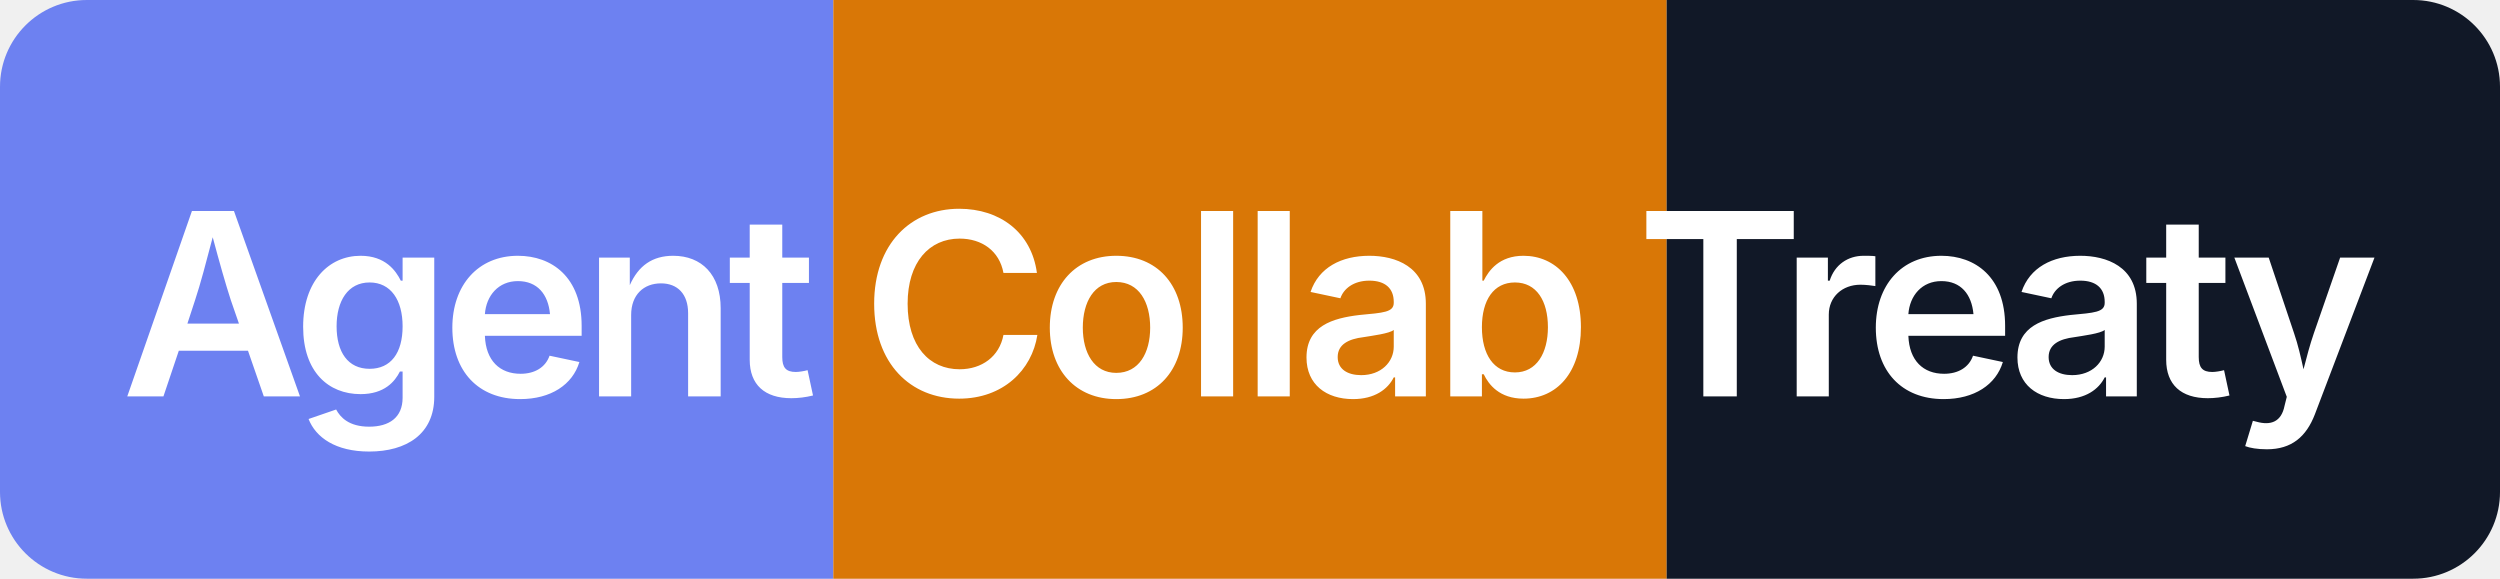
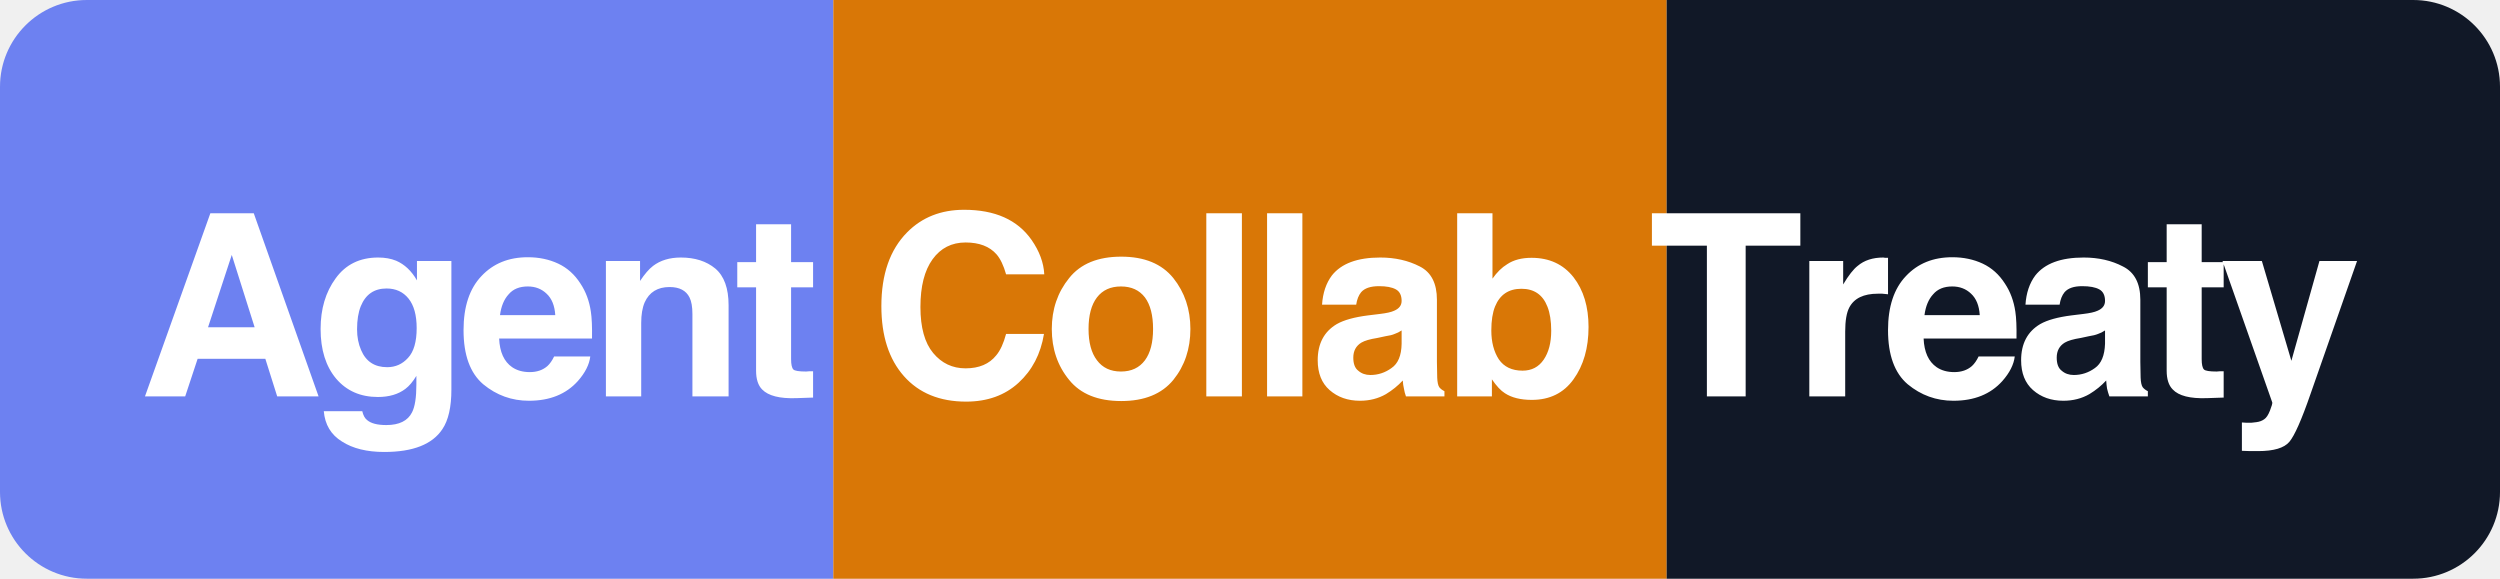
- <svg xmlns="http://www.w3.org/2000/svg" width="86.4" height="20" viewBox="0 0 86.4 20">
+ <svg xmlns="http://www.w3.org/2000/svg" width="86.4" height="20" viewBox="0 0 86.4 20" role="img" aria-label="Agent Collab Treaty">
  <defs>
    <clipPath id="badge">
      <rect width="86.4" height="20" rx="3" ry="3" />
    </clipPath>
  </defs>
  <g clip-path="url(#badge)">
    <rect width="28.8" height="20" fill="#6d81f1" />
    <rect x="28.8" width="28.8" height="20" fill="#D97706" />
    <rect x="57.6" width="28.8" height="20" fill="#111827" />
  </g>
-   <text x="43.2" y="13.7" font-family="ui-sans-serif, system-ui, -apple-system, BlinkMacSystemFont, sans-serif" font-size="8.8" fill="#ffffff" font-weight="600" letter-spacing="-0.35" text-anchor="middle">Agent Collab Treaty</text>
+   <path fill="#ffffff" d="M9.17 12.40H6.83L6.40 13.70H5.01L7.27 7.37H8.77L11.01 13.70H9.58ZM8.80 11.31 8.01 8.81 7.19 11.31ZM12.69 14.52Q12.89 14.69 13.35 14.69Q14.02 14.69 14.24 14.25Q14.39 13.96 14.39 13.29V12.99Q14.21 13.29 14.01 13.44Q13.64 13.72 13.06 13.72Q12.16 13.72 11.62 13.09Q11.08 12.45 11.08 11.37Q11.08 10.33 11.60 9.62Q12.12 8.90 13.07 8.90Q13.42 8.90 13.69 9.01Q14.13 9.20 14.41 9.69V9.02H15.60V13.46Q15.60 14.37 15.29 14.83Q14.77 15.62 13.28 15.62Q12.38 15.62 11.82 15.26Q11.25 14.91 11.19 14.21H12.52Q12.57 14.43 12.69 14.52ZM12.48 12.10Q12.73 12.69 13.38 12.69Q13.81 12.69 14.10 12.37Q14.40 12.05 14.40 11.34Q14.40 10.67 14.12 10.32Q13.84 9.97 13.36 9.97Q12.72 9.97 12.47 10.58Q12.34 10.90 12.34 11.38Q12.34 11.78 12.48 12.10ZM20.40 12.32Q20.35 12.74 19.97 13.17Q19.36 13.85 18.28 13.85Q17.39 13.85 16.70 13.28Q16.02 12.70 16.02 11.41Q16.02 10.19 16.64 9.54Q17.25 8.89 18.24 8.89Q18.82 8.89 19.29 9.11Q19.76 9.33 20.06 9.80Q20.34 10.22 20.42 10.77Q20.47 11.09 20.46 11.70H17.25Q17.28 12.40 17.70 12.69Q17.95 12.86 18.31 12.86Q18.68 12.86 18.92 12.65Q19.05 12.53 19.15 12.32ZM19.19 10.89Q19.16 10.40 18.89 10.15Q18.63 9.90 18.24 9.90Q17.81 9.90 17.58 10.17Q17.34 10.43 17.28 10.89ZM23.14 9.92Q22.52 9.92 22.28 10.45Q22.16 10.73 22.16 11.16V13.70H20.94V9.02H22.12V9.71Q22.36 9.35 22.57 9.19Q22.95 8.90 23.53 8.90Q24.26 8.90 24.72 9.28Q25.18 9.67 25.18 10.55V13.70H23.93V10.85Q23.93 10.48 23.83 10.28Q23.65 9.92 23.14 9.92ZM28.10 12.83V13.74L27.52 13.76Q26.66 13.79 26.34 13.46Q26.13 13.25 26.13 12.81V9.93H25.48V9.06H26.13V7.75H27.34V9.06H28.10V9.93H27.34V12.41Q27.34 12.69 27.42 12.77Q27.49 12.84 27.86 12.84Q27.92 12.84 27.98 12.83Q28.04 12.83 28.10 12.83ZM35.20 13.23Q34.49 13.88 33.39 13.88Q32.02 13.88 31.24 13.00Q30.46 12.12 30.46 10.58Q30.46 8.93 31.35 8.03Q32.12 7.25 33.32 7.25Q34.92 7.25 35.65 8.29Q36.06 8.88 36.09 9.48H34.77Q34.64 9.02 34.44 8.79Q34.08 8.38 33.37 8.38Q32.65 8.38 32.23 8.96Q31.81 9.54 31.81 10.61Q31.81 11.67 32.25 12.20Q32.69 12.73 33.37 12.73Q34.07 12.73 34.43 12.28Q34.64 12.03 34.77 11.54H36.08Q35.91 12.58 35.20 13.23ZM40.55 9.61Q41.14 10.35 41.14 11.37Q41.14 12.40 40.55 13.13Q39.95 13.86 38.75 13.86Q37.54 13.86 36.95 13.13Q36.35 12.40 36.35 11.37Q36.35 10.35 36.95 9.61Q37.54 8.87 38.75 8.87Q39.95 8.87 40.55 9.61ZM38.74 9.90Q38.20 9.90 37.91 10.28Q37.62 10.66 37.62 11.37Q37.62 12.07 37.91 12.45Q38.20 12.84 38.74 12.84Q39.28 12.84 39.57 12.45Q39.85 12.07 39.85 11.37Q39.85 10.66 39.57 10.28Q39.28 9.90 38.74 9.90ZM41.69 7.37H42.92V13.70H41.69ZM43.79 7.37H45.01V13.70H43.79ZM46.03 9.52Q46.52 8.90 47.70 8.90Q48.47 8.90 49.07 9.21Q49.66 9.51 49.66 10.36V12.51Q49.66 12.73 49.67 13.05Q49.68 13.29 49.74 13.38Q49.80 13.46 49.92 13.52V13.70H48.59Q48.54 13.56 48.52 13.43Q48.49 13.31 48.48 13.15Q48.23 13.42 47.90 13.62Q47.50 13.85 47.00 13.85Q46.37 13.85 45.95 13.48Q45.54 13.12 45.54 12.45Q45.54 11.59 46.20 11.20Q46.57 10.99 47.28 10.90L47.69 10.85Q48.03 10.81 48.18 10.74Q48.44 10.63 48.44 10.40Q48.44 10.11 48.24 10.00Q48.04 9.89 47.66 9.89Q47.22 9.89 47.04 10.10Q46.91 10.26 46.87 10.53H45.69Q45.73 9.92 46.03 9.52ZM46.94 12.81Q47.11 12.96 47.36 12.96Q47.76 12.96 48.09 12.72Q48.43 12.49 48.44 11.88V11.42Q48.32 11.50 48.20 11.54Q48.09 11.59 47.88 11.62L47.60 11.68Q47.22 11.74 47.05 11.84Q46.77 12.01 46.77 12.36Q46.77 12.68 46.94 12.81ZM52.94 13.82Q52.36 13.82 52.01 13.59Q51.80 13.46 51.56 13.11V13.70H50.36V7.37H51.58V9.63Q51.81 9.30 52.09 9.13Q52.42 8.91 52.93 8.91Q53.85 8.91 54.38 9.58Q54.90 10.25 54.90 11.30Q54.90 12.39 54.38 13.11Q53.87 13.82 52.94 13.82ZM53.61 11.43Q53.61 10.93 53.48 10.60Q53.24 9.98 52.58 9.98Q51.92 9.98 51.67 10.59Q51.54 10.91 51.54 11.42Q51.54 12.02 51.80 12.42Q52.07 12.81 52.62 12.81Q53.09 12.81 53.35 12.43Q53.61 12.05 53.61 11.43ZM62.22 7.37V8.49H60.33V13.70H58.99V8.49H57.09V7.37ZM64.90 10.15Q64.16 10.15 63.91 10.63Q63.77 10.90 63.77 11.46V13.70H62.53V9.02H63.70V9.83Q63.98 9.36 64.20 9.19Q64.54 8.90 65.09 8.90Q65.12 8.90 65.15 8.91Q65.17 8.91 65.25 8.91V10.17Q65.14 10.16 65.05 10.15Q64.96 10.15 64.90 10.15ZM69.63 12.32Q69.58 12.74 69.20 13.17Q68.59 13.85 67.51 13.85Q66.62 13.85 65.93 13.28Q65.25 12.70 65.25 11.41Q65.25 10.19 65.87 9.54Q66.48 8.89 67.47 8.89Q68.05 8.89 68.52 9.11Q68.99 9.33 69.29 9.80Q69.57 10.22 69.65 10.77Q69.70 11.09 69.69 11.70H66.48Q66.51 12.40 66.93 12.69Q67.18 12.86 67.54 12.86Q67.91 12.86 68.15 12.65Q68.28 12.53 68.38 12.32ZM68.42 10.89Q68.39 10.40 68.12 10.15Q67.86 9.90 67.47 9.90Q67.04 9.90 66.81 10.17Q66.57 10.43 66.51 10.89ZM70.34 9.52Q70.83 8.90 72.01 8.90Q72.78 8.90 73.37 9.21Q73.97 9.51 73.97 10.36V12.51Q73.97 12.73 73.98 13.05Q73.99 13.29 74.05 13.38Q74.11 13.46 74.23 13.52V13.70H72.90Q72.85 13.56 72.82 13.43Q72.80 13.31 72.79 13.15Q72.54 13.42 72.21 13.62Q71.81 13.85 71.31 13.85Q70.68 13.85 70.26 13.48Q69.85 13.12 69.85 12.45Q69.85 11.59 70.51 11.20Q70.88 10.99 71.59 10.90L72.00 10.85Q72.34 10.81 72.49 10.74Q72.75 10.63 72.75 10.40Q72.75 10.11 72.55 10.00Q72.35 9.89 71.96 9.89Q71.53 9.89 71.35 10.10Q71.22 10.26 71.18 10.53H70.00Q70.04 9.92 70.34 9.52ZM71.25 12.81Q71.42 12.96 71.67 12.96Q72.07 12.96 72.40 12.72Q72.73 12.49 72.75 11.88V11.42Q72.63 11.50 72.51 11.54Q72.39 11.59 72.19 11.62L71.91 11.68Q71.53 11.74 71.36 11.84Q71.08 12.01 71.08 12.36Q71.08 12.68 71.25 12.81ZM76.85 12.83V13.74L76.27 13.76Q75.40 13.79 75.09 13.46Q74.88 13.25 74.88 12.81V9.93H74.23V9.06H74.88V7.75H76.09V9.06H76.85V9.93H76.09V12.41Q76.09 12.69 76.17 12.77Q76.24 12.84 76.61 12.84Q76.67 12.84 76.73 12.83Q76.79 12.83 76.85 12.83ZM79.19 12.47 80.16 9.02H81.46L79.85 13.62Q79.39 14.95 79.12 15.27Q78.85 15.59 78.04 15.59Q77.87 15.59 77.77 15.59Q77.68 15.59 77.48 15.58V14.60L77.63 14.61Q77.81 14.62 77.98 14.59Q78.14 14.57 78.25 14.49Q78.36 14.42 78.45 14.19Q78.54 13.96 78.53 13.91L76.81 9.02H78.17Z" />
</svg>
